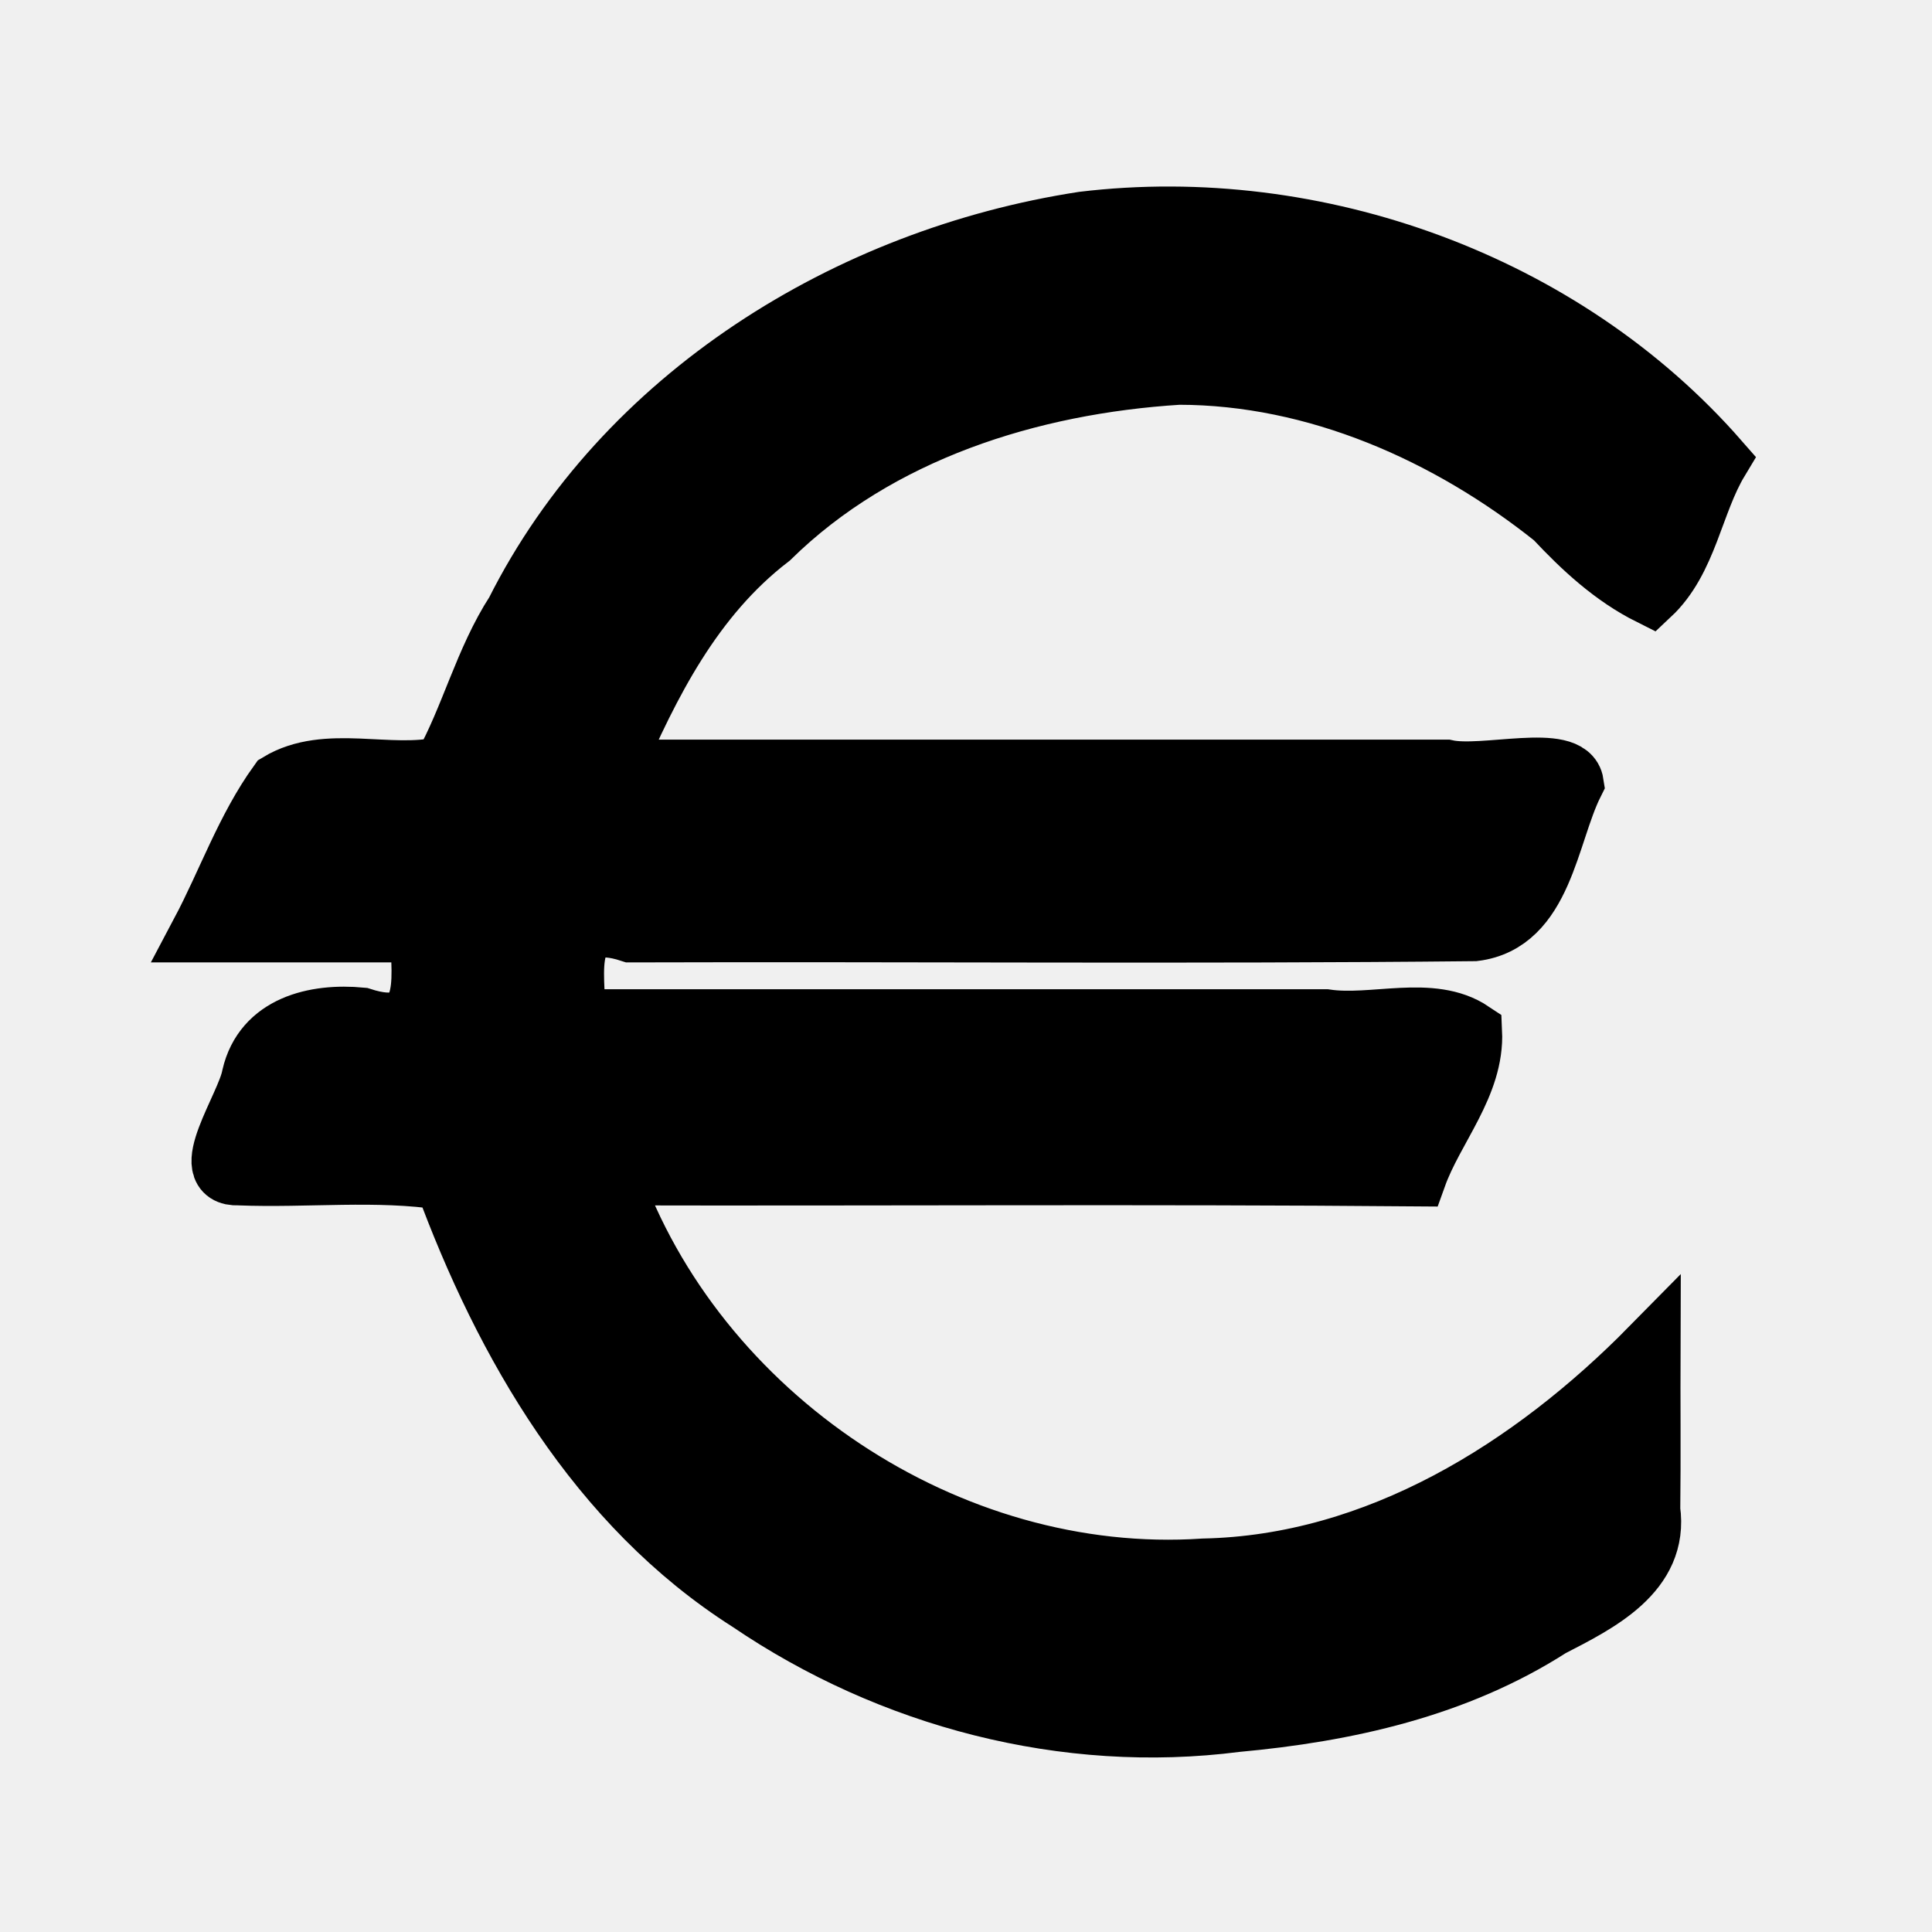
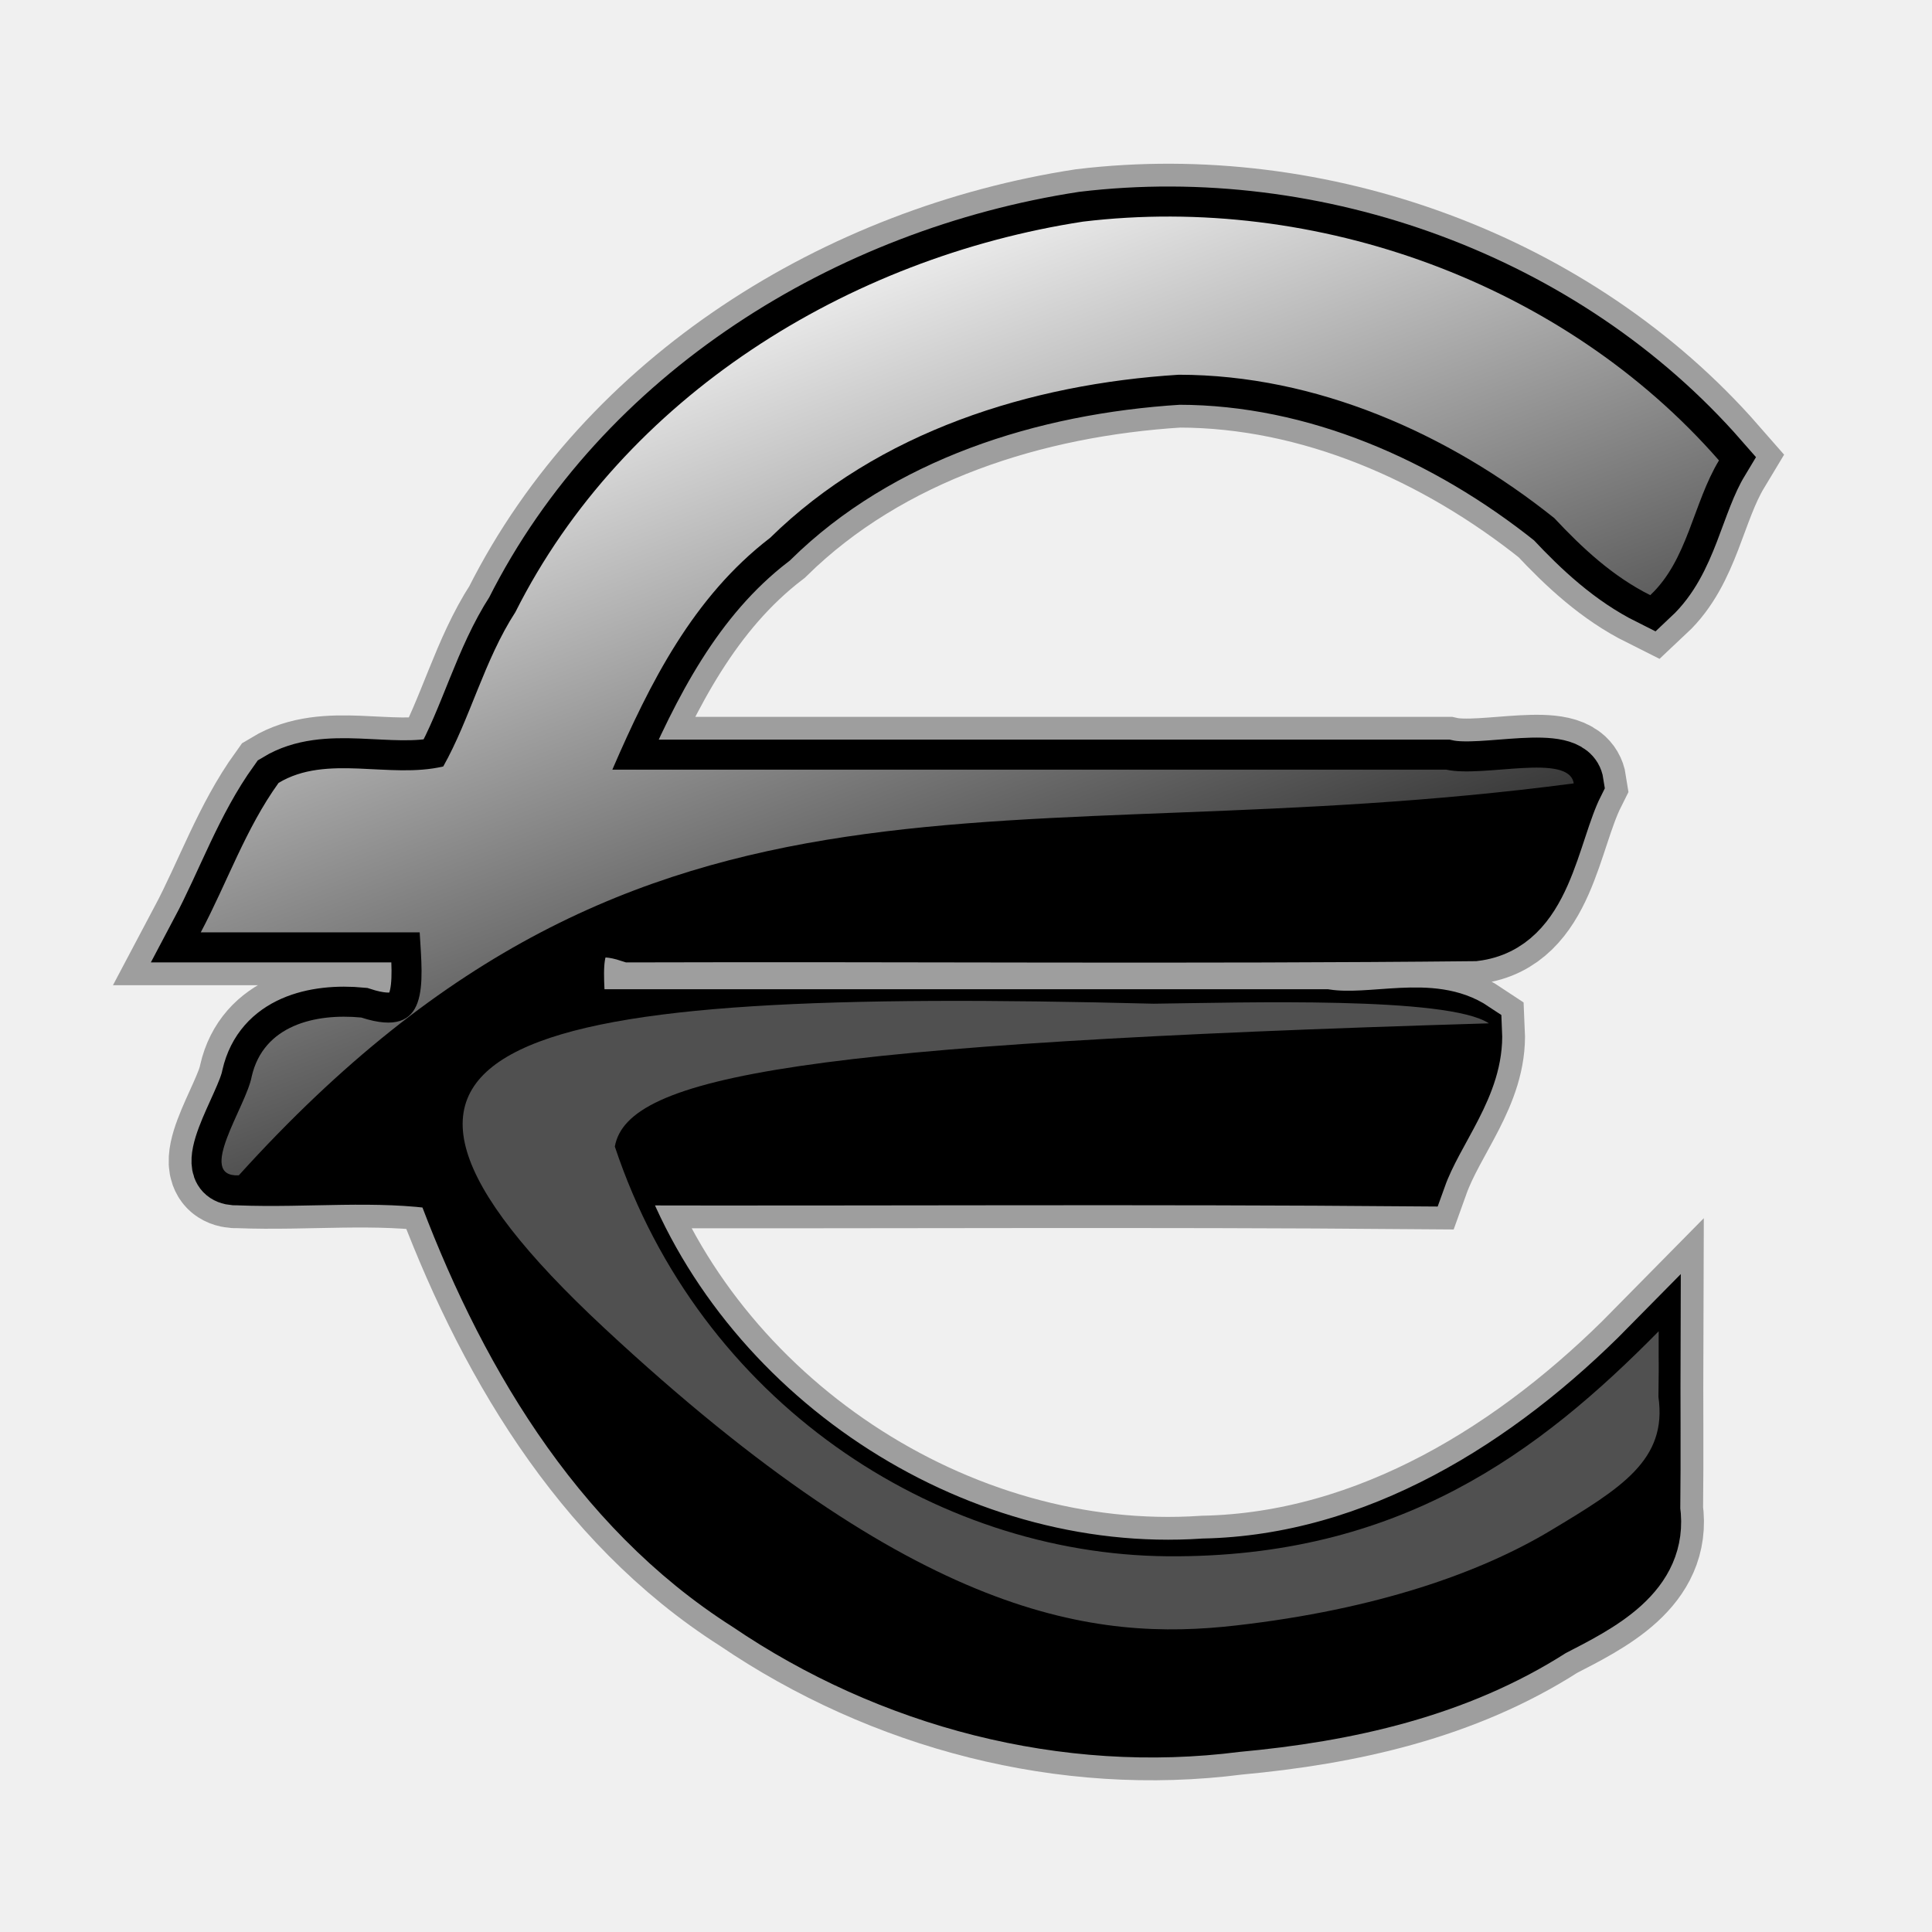
- <svg xmlns="http://www.w3.org/2000/svg" xmlns:xlink="http://www.w3.org/1999/xlink" width="128pt" height="128pt" viewBox="0 0 246 225" id="svg1">
+ <svg xmlns="http://www.w3.org/2000/svg" xmlns:xlink="http://www.w3.org/1999/xlink" id="svg1" viewBox="0 0 246 225" height="128pt" width="128pt">
  <defs id="defs4">
+     <linearGradient id="linearGradient2059">
+       <stop id="stop2061" offset="0" style="stop-color:#ffffff;stop-opacity:1;" />
+       <stop id="stop2063" offset="1" style="stop-color:#ffffff;stop-opacity:0;" />
+     </linearGradient>
    <linearGradient id="linearGradient826">
-       <stop style="stop-color:#ffb600;stop-opacity:1;" offset="0" id="stop827" />
-       <stop style="stop-color:#ffff00;stop-opacity:1;" offset="1" id="stop828" />
+       <stop id="stop827" offset="0" style="stop-color:#ffb600;stop-opacity:1;" />
+       <stop id="stop828" offset="1" style="stop-color:#ffff00;stop-opacity:1;" />
    </linearGradient>
-     <linearGradient xlink:href="#linearGradient826" id="linearGradient829" x1="0.919" y1="0.698" x2="0.528" y2="0.555" spreadMethod="reflect" />
+     <linearGradient spreadMethod="reflect" y2="0.555" x2="0.528" y1="0.698" x1="0.919" id="linearGradient829" xlink:href="#linearGradient826" />
+     <linearGradient gradientUnits="userSpaceOnUse" y2="151.195" x2="119.703" y1="27.013" x1="73.491" gradientTransform="scale(1.002414,0.997592)" id="linearGradient2065" xlink:href="#linearGradient2059" />
  </defs>
-   <path style="stroke:#000000;stroke-width:7.647;" d="M 137.906,17.719 C 108.038,22.313 79.44,39.959 65.625,67.438 C 61.671,73.532 59.852,81.026 56.438,87.094 C 49.585,88.703 41.587,85.494 35.469,89.188 C 31.275,95.009 28.915,101.893 25.562,108.219 C 34.854,108.219 44.146,108.219 53.438,108.219 C 53.82,114.756 54.814,121.917 46,119.062 C 40.122,118.5 33.544,120.053 32.05,126.565 C 31.35,130.396 24.911,139.401 30.406,139.156 C 39.109,139.502 47.944,138.433 56.562,139.75 C 64.244,160.669 76.106,181.208 95.364,193.44 C 113.402,205.706 135.664,211.566 157.392,208.768 C 171.421,207.484 185.443,204.386 197.459,196.67 C 203.4,193.603 211.277,189.771 210.124,181.751 C 210.207,174.866 210.13,167.979 210.156,161.094 C 195.05,176.436 175.386,188.761 153.287,189.221 C 120.793,191.41 88.566,169.831 77.75,139.156 C 111.958,139.237 146.169,138.993 180.375,139.281 C 182.577,133.139 187.758,127.615 187.438,120.844 C 182.26,117.378 174.862,120.189 168.781,119.281 C 136.958,119.281 105.135,119.281 73.312,119.281 C 73.206,113.154 71.377,105.304 80.312,108.219 C 116.11,108.111 151.94,108.432 187.719,108.062 C 196.467,106.98 197.128,95.749 200.38,89.25 C 199.786,85.322 188.889,88.553 184.156,87.5 C 148.76,87.5 113.365,87.5 77.969,87.5 C 82.738,76.479 88.252,65.505 98.053,57.988 C 111.842,44.452 131.199,38.397 150.092,37.215 C 167.581,37.227 184.432,44.699 197.906,55.469 C 201.5,59.312 205.378,62.908 210.125,65.281 C 214.905,60.801 215.563,53.623 218.875,48.125 C 199.119,25.522 167.59,14.152 137.906,17.719 z " id="path831" />
+   <path id="path4351" d="M 137.906,17.719 C 108.038,22.313 79.44,39.959 65.625,67.438 C 61.671,73.532 59.852,81.026 56.438,87.094 C 49.585,88.703 41.587,85.494 35.469,89.188 C 31.275,95.009 28.915,101.893 25.562,108.219 C 34.854,108.219 44.146,108.219 53.438,108.219 C 53.82,114.756 54.814,121.917 46,119.062 C 40.122,118.5 33.544,120.053 32.05,126.565 C 31.35,130.396 24.911,139.401 30.406,139.156 C 39.109,139.502 47.944,138.433 56.562,139.75 C 64.244,160.669 76.106,181.208 95.364,193.44 C 113.402,205.706 135.664,211.566 157.392,208.768 C 171.421,207.484 185.443,204.386 197.459,196.67 C 203.4,193.603 211.277,189.771 210.124,181.751 C 210.207,174.866 210.13,167.979 210.156,161.094 C 195.05,176.436 175.386,188.761 153.287,189.221 C 120.793,191.41 88.566,169.831 77.75,139.156 C 111.958,139.237 146.169,138.993 180.375,139.281 C 182.577,133.139 187.758,127.615 187.438,120.844 C 182.26,117.378 174.862,120.189 168.781,119.281 C 136.958,119.281 105.135,119.281 73.312,119.281 C 73.206,113.154 71.377,105.304 80.312,108.219 C 116.11,108.111 151.94,108.432 187.719,108.062 C 196.467,106.98 197.128,95.749 200.38,89.25 C 199.786,85.322 188.889,88.553 184.156,87.5 C 148.76,87.5 113.365,87.5 77.969,87.5 C 82.738,76.479 88.252,65.505 98.053,57.988 C 111.842,44.452 131.199,38.397 150.092,37.215 C 167.581,37.227 184.432,44.699 197.906,55.469 C 201.5,59.312 205.378,62.908 210.125,65.281 C 214.905,60.801 215.563,53.623 218.875,48.125 C 199.119,25.522 167.59,14.152 137.906,17.719 z " style="stroke-miterlimit:4;stroke-dasharray:none;stroke-width:13.453;stroke:#000000;stroke-opacity:0.34" />
+   <path id="path831" d="M 137.906,17.719 C 108.038,22.313 79.44,39.959 65.625,67.438 C 61.671,73.532 59.852,81.026 56.438,87.094 C 49.585,88.703 41.587,85.494 35.469,89.188 C 31.275,95.009 28.915,101.893 25.562,108.219 C 34.854,108.219 44.146,108.219 53.438,108.219 C 53.82,114.756 54.814,121.917 46,119.062 C 40.122,118.5 33.544,120.053 32.05,126.565 C 31.35,130.396 24.911,139.401 30.406,139.156 C 39.109,139.502 47.944,138.433 56.562,139.75 C 64.244,160.669 76.106,181.208 95.364,193.44 C 113.402,205.706 135.664,211.566 157.392,208.768 C 171.421,207.484 185.443,204.386 197.459,196.67 C 203.4,193.603 211.277,189.771 210.124,181.751 C 210.207,174.866 210.13,167.979 210.156,161.094 C 195.05,176.436 175.386,188.761 153.287,189.221 C 120.793,191.41 88.566,169.831 77.75,139.156 C 111.958,139.237 146.169,138.993 180.375,139.281 C 182.577,133.139 187.758,127.615 187.438,120.844 C 182.26,117.378 174.862,120.189 168.781,119.281 C 136.958,119.281 105.135,119.281 73.312,119.281 C 73.206,113.154 71.377,105.304 80.312,108.219 C 116.11,108.111 151.94,108.432 187.719,108.062 C 196.467,106.98 197.128,95.749 200.38,89.25 C 199.786,85.322 188.889,88.553 184.156,87.5 C 148.76,87.5 113.365,87.5 77.969,87.5 C 82.738,76.479 88.252,65.505 98.053,57.988 C 111.842,44.452 131.199,38.397 150.092,37.215 C 167.581,37.227 184.432,44.699 197.906,55.469 C 201.5,59.312 205.378,62.908 210.125,65.281 C 214.905,60.801 215.563,53.623 218.875,48.125 C 199.119,25.522 167.59,14.152 137.906,17.719 z " style="stroke:#000000;stroke-width:7.647;" />
+   <path id="path1299" d="M 137.906,17.719 C 108.038,22.313 79.44,39.959 65.625,67.438 C 61.671,73.532 59.852,81.026 56.438,87.094 C 49.585,88.703 41.587,85.494 35.469,89.188 C 31.275,95.009 28.915,101.893 25.562,108.219 C 34.854,108.219 44.146,108.219 53.438,108.219 C 53.82,114.756 54.814,121.917 46,119.062 C 40.122,118.5 33.544,120.053 32.05,126.565 C 31.35,130.396 24.911,139.401 30.406,139.156 C 82.888,81.129 127.289,98.876 200.38,89.25 C 199.786,85.322 188.889,88.553 184.156,87.5 C 148.76,87.5 113.365,87.5 77.969,87.5 C 82.738,76.479 88.252,65.505 98.053,57.988 C 111.842,44.452 131.199,38.397 150.092,37.215 C 167.581,37.227 184.432,44.699 197.906,55.469 C 201.5,59.312 205.378,62.908 210.125,65.281 C 214.905,60.801 215.563,53.623 218.875,48.125 C 199.119,25.522 167.59,14.152 137.906,17.719 z " style="stroke-width:7.647;stroke:none;fill:url(#linearGradient2065);fill-opacity:1.0" />
+   <path id="path2067" d="M 76.914,158.573 C 116.93,195.839 139.513,198.509 157.392,196.468 C 175.27,194.427 188.481,189.762 197.459,184.37 C 206.438,178.978 212.32,175.386 211.167,167.366 C 211.25,160.482 211.172,165.894 211.199,159.009 C 196.092,174.351 178.193,187.922 148.596,187.658 C 119,187.393 89.13,168.045 78.286,135.491 C 79.893,126.475 102.335,122.403 189.574,119.801 C 184.397,116.336 158.184,117.166 146.891,117.301 C 65.035,115.216 36.897,121.307 76.914,158.573 z " style="stroke-width:7.647;stroke:none;fill-opacity:0.316;fill:#ffffff" />
</svg>
